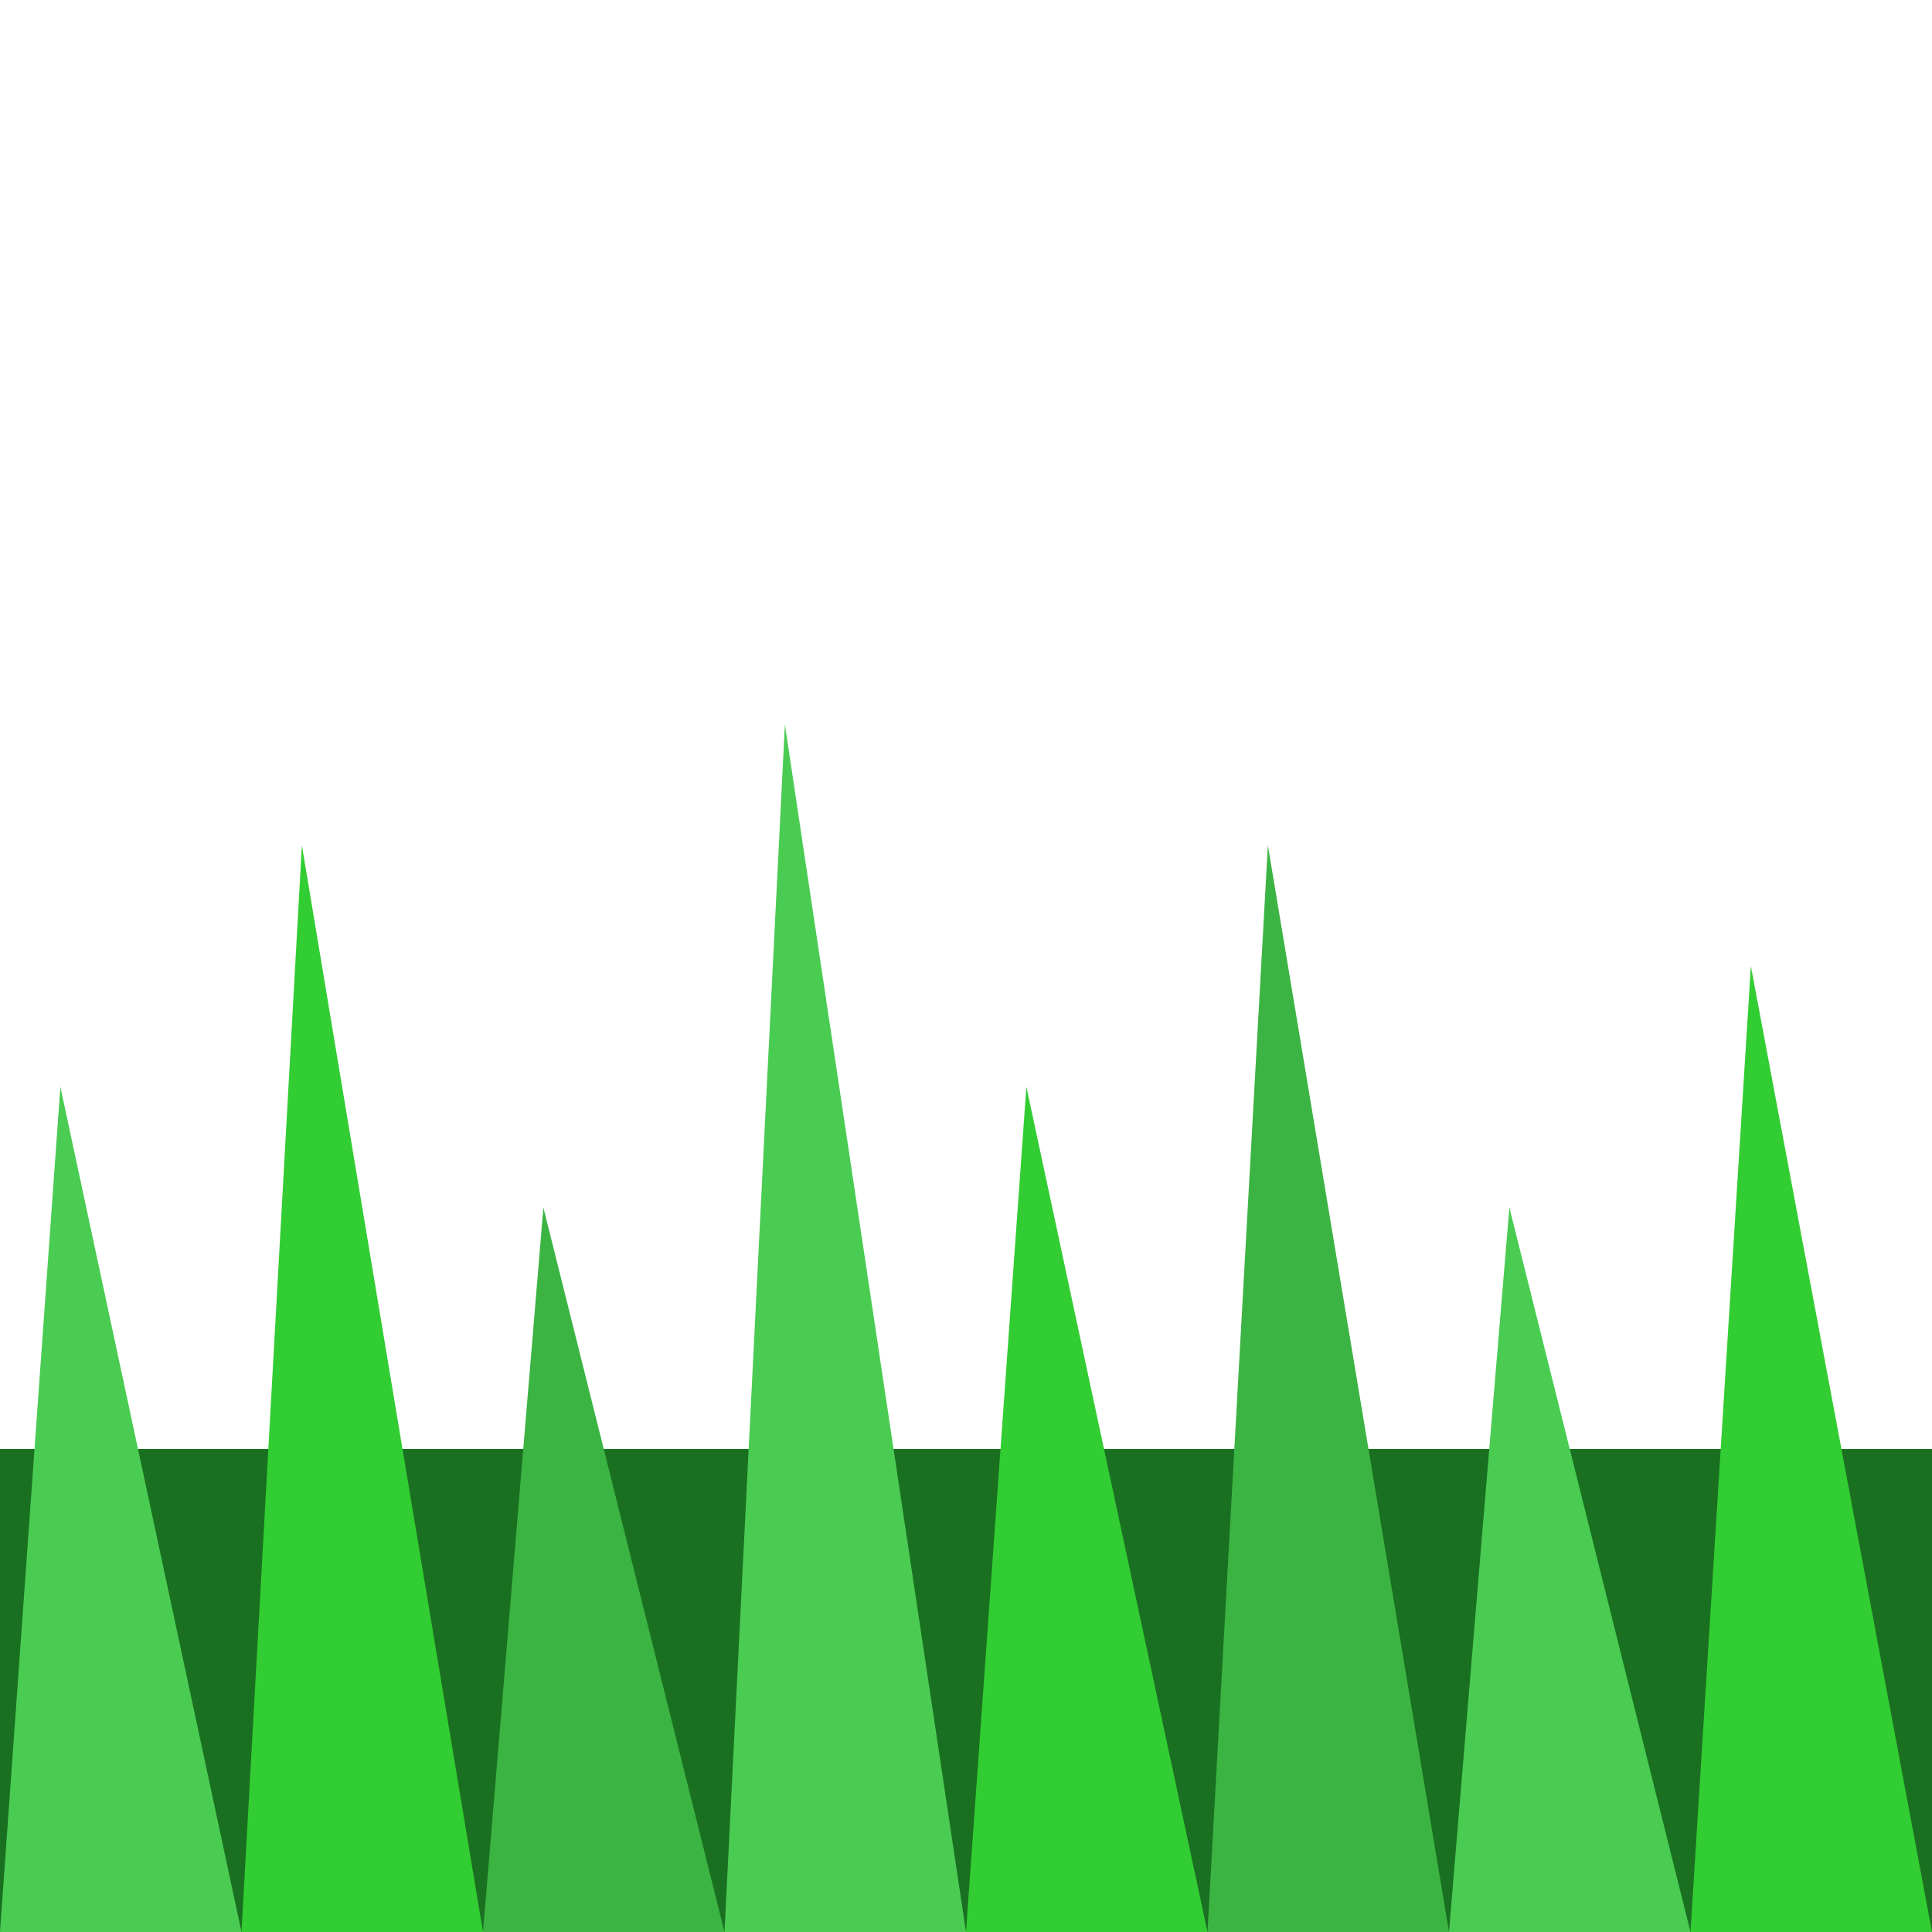
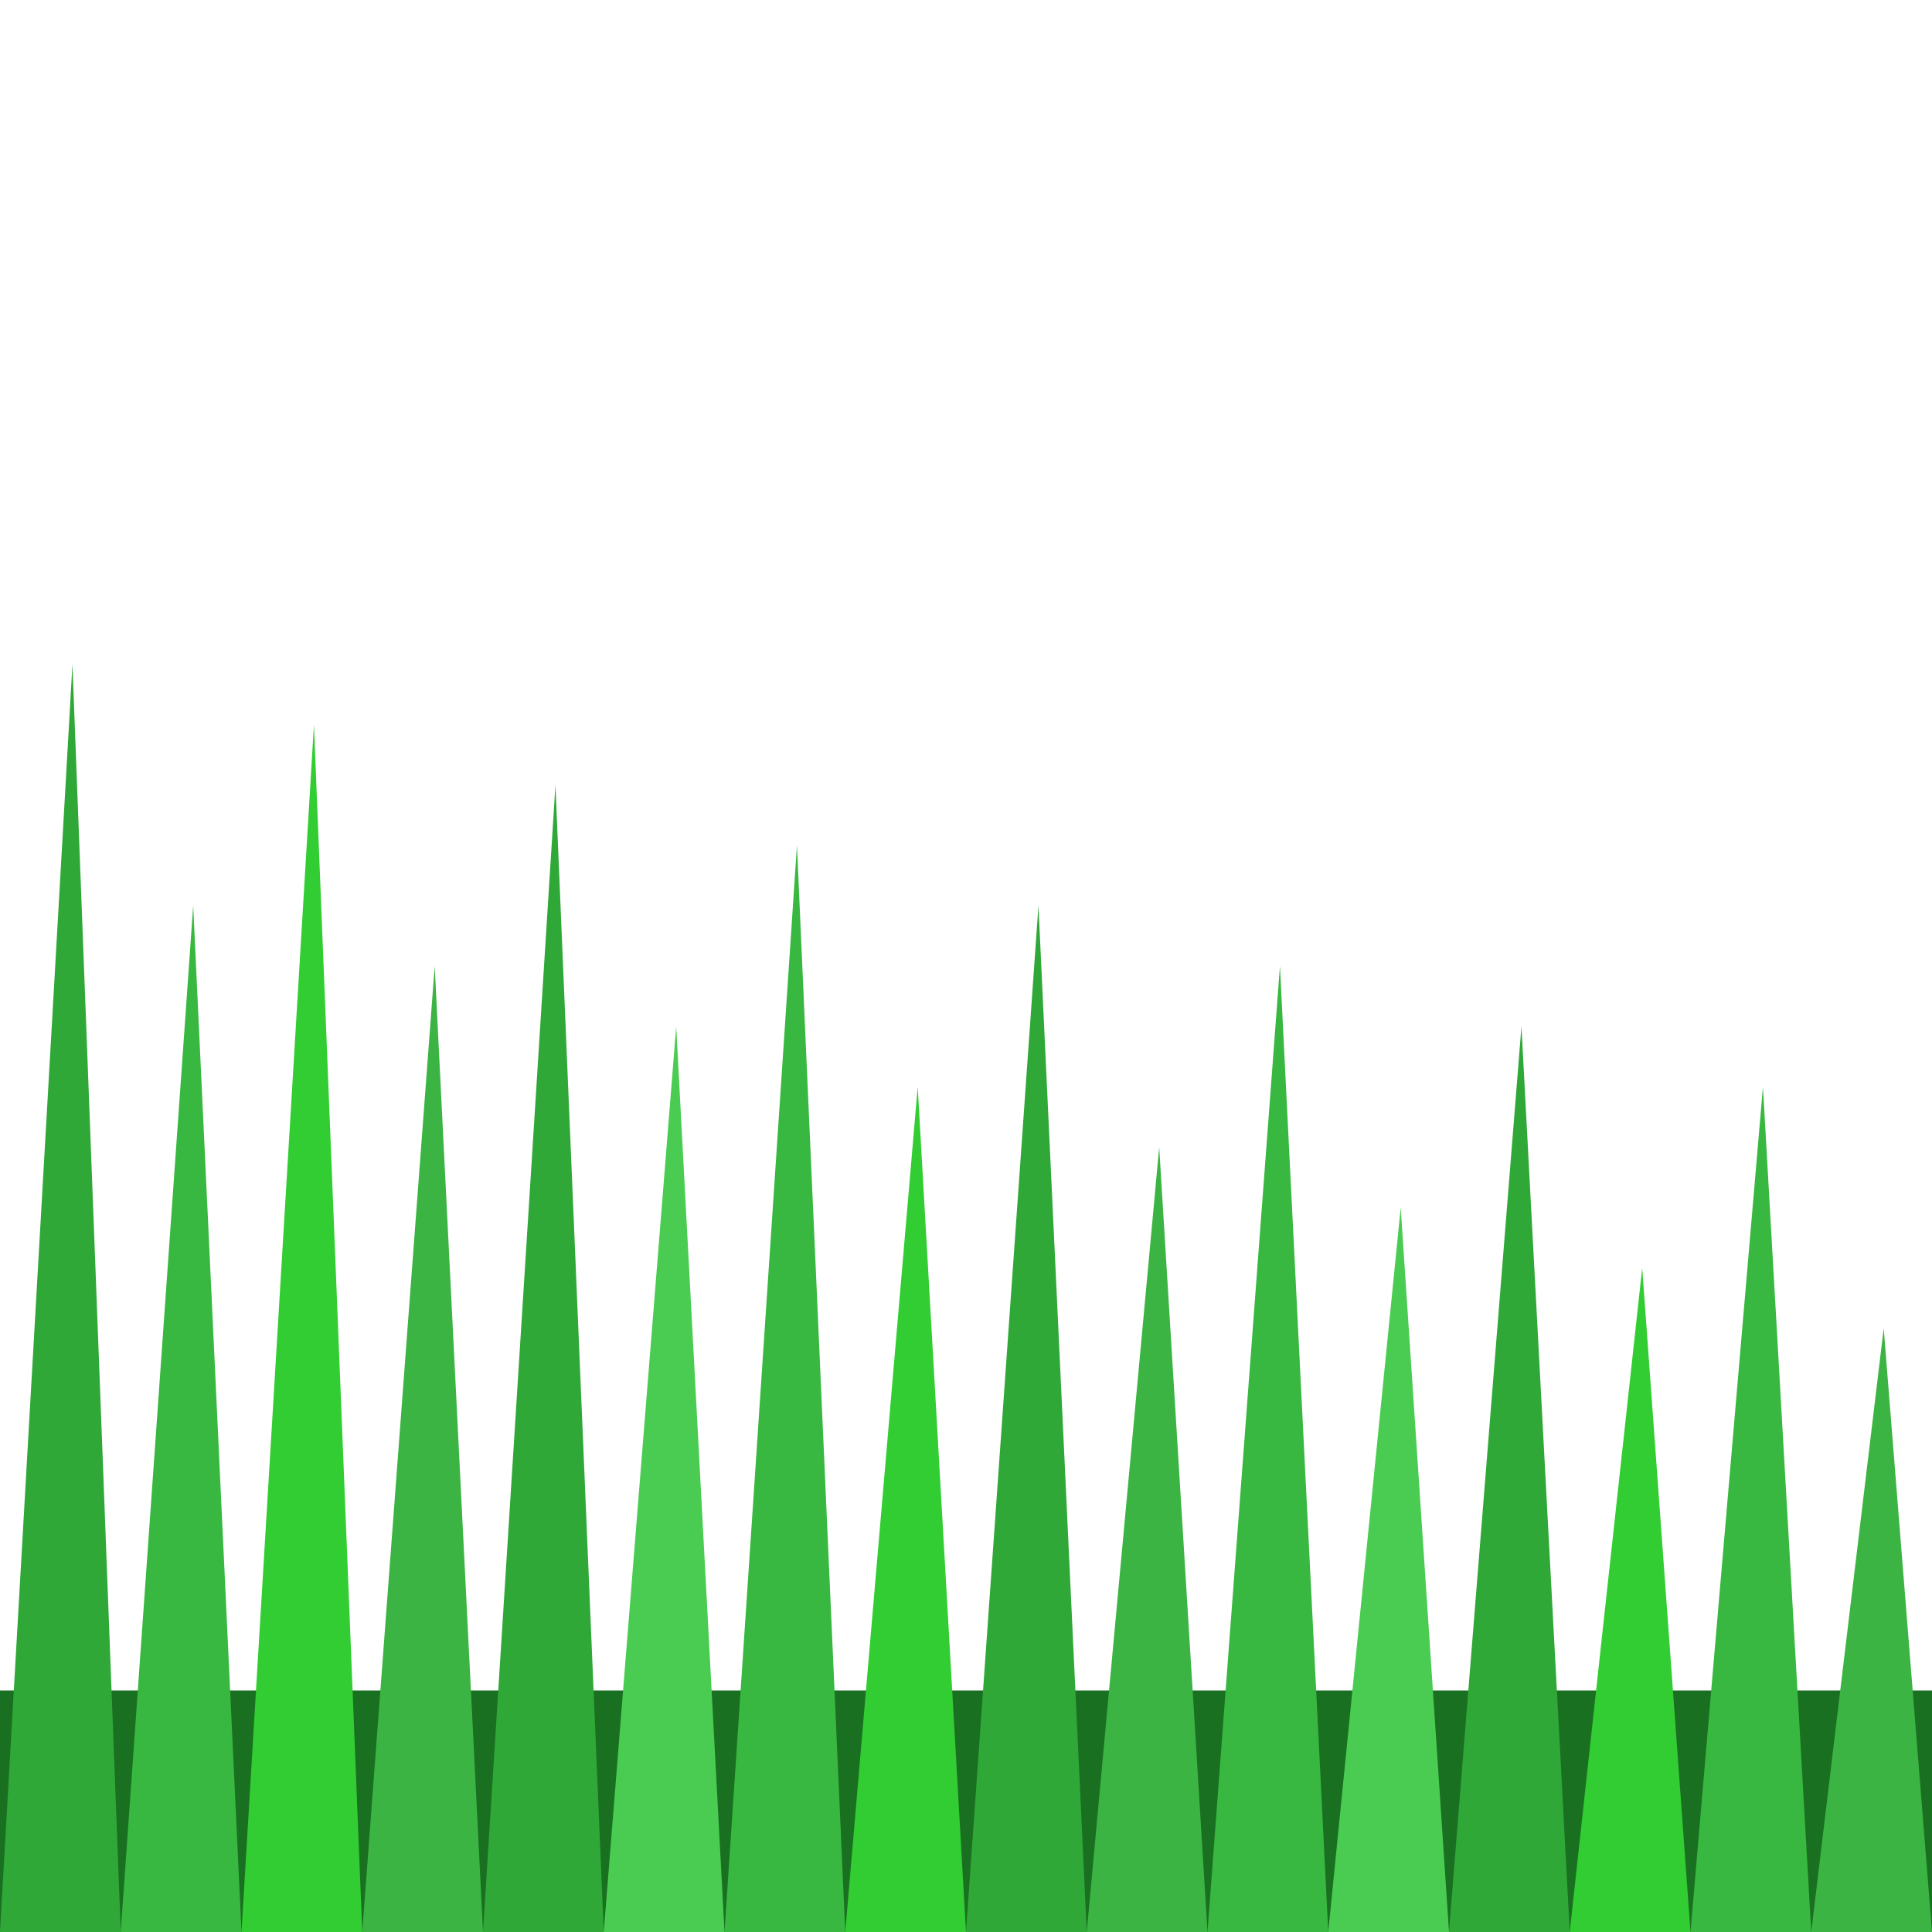
<svg xmlns="http://www.w3.org/2000/svg" width="32" height="32" viewBox="0 0 32 32">
-   <rect x="0" y="24" width="32" height="8" fill="#1a7021" />
-   <polygon points="0,32 4,32 1,18" fill="#4acc52" />
-   <polygon points="4,32 8,32 5,14" fill="#32cd32" />
-   <polygon points="8,32 12,32 9,20" fill="#3cb443" />
-   <polygon points="12,32 16,32 13,12" fill="#4acc52" />
-   <polygon points="16,32 20,32 17,18" fill="#32cd32" />
-   <polygon points="20,32 24,32 21,14" fill="#3cb443" />
-   <polygon points="24,32 28,32 25,20" fill="#4acc52" />
-   <polygon points="28,32 32,32 29,16" fill="#32cd32" />
+   <rect x="0" y="28" width="32" height="4" fill="#1a7021" />
+   <polygon points="0,32 2,32 1.2,11" fill="#30a838" />
+   <polygon points="2,32 4,32 3.2,15" fill="#38b840" />
+   <polygon points="4,32 6,32 5.2,12" fill="#32cd32" />
+   <polygon points="6,32 8,32 7.2,16" fill="#3cb443" />
+   <polygon points="8,32 10,32 9.2,13" fill="#30a838" />
+   <polygon points="10,32 12,32 11.2,17" fill="#4acc52" />
+   <polygon points="12,32 14,32 13.2,14" fill="#38b840" />
+   <polygon points="14,32 16,32 15.2,18" fill="#32cd32" />
+   <polygon points="16,32 18,32 17.2,15" fill="#30a838" />
+   <polygon points="18,32 20,32 19.2,19" fill="#3cb443" />
+   <polygon points="20,32 22,32 21.2,16" fill="#38b840" />
+   <polygon points="22,32 24,32 23.2,20" fill="#4acc52" />
+   <polygon points="24,32 26,32 25.2,17" fill="#30a838" />
+   <polygon points="26,32 28,32 27.2,21" fill="#32cd32" />
+   <polygon points="28,32 30,32 29.2,18" fill="#38b840" />
+   <polygon points="30,32 32,32 31.2,22" fill="#3cb443" />
</svg>
